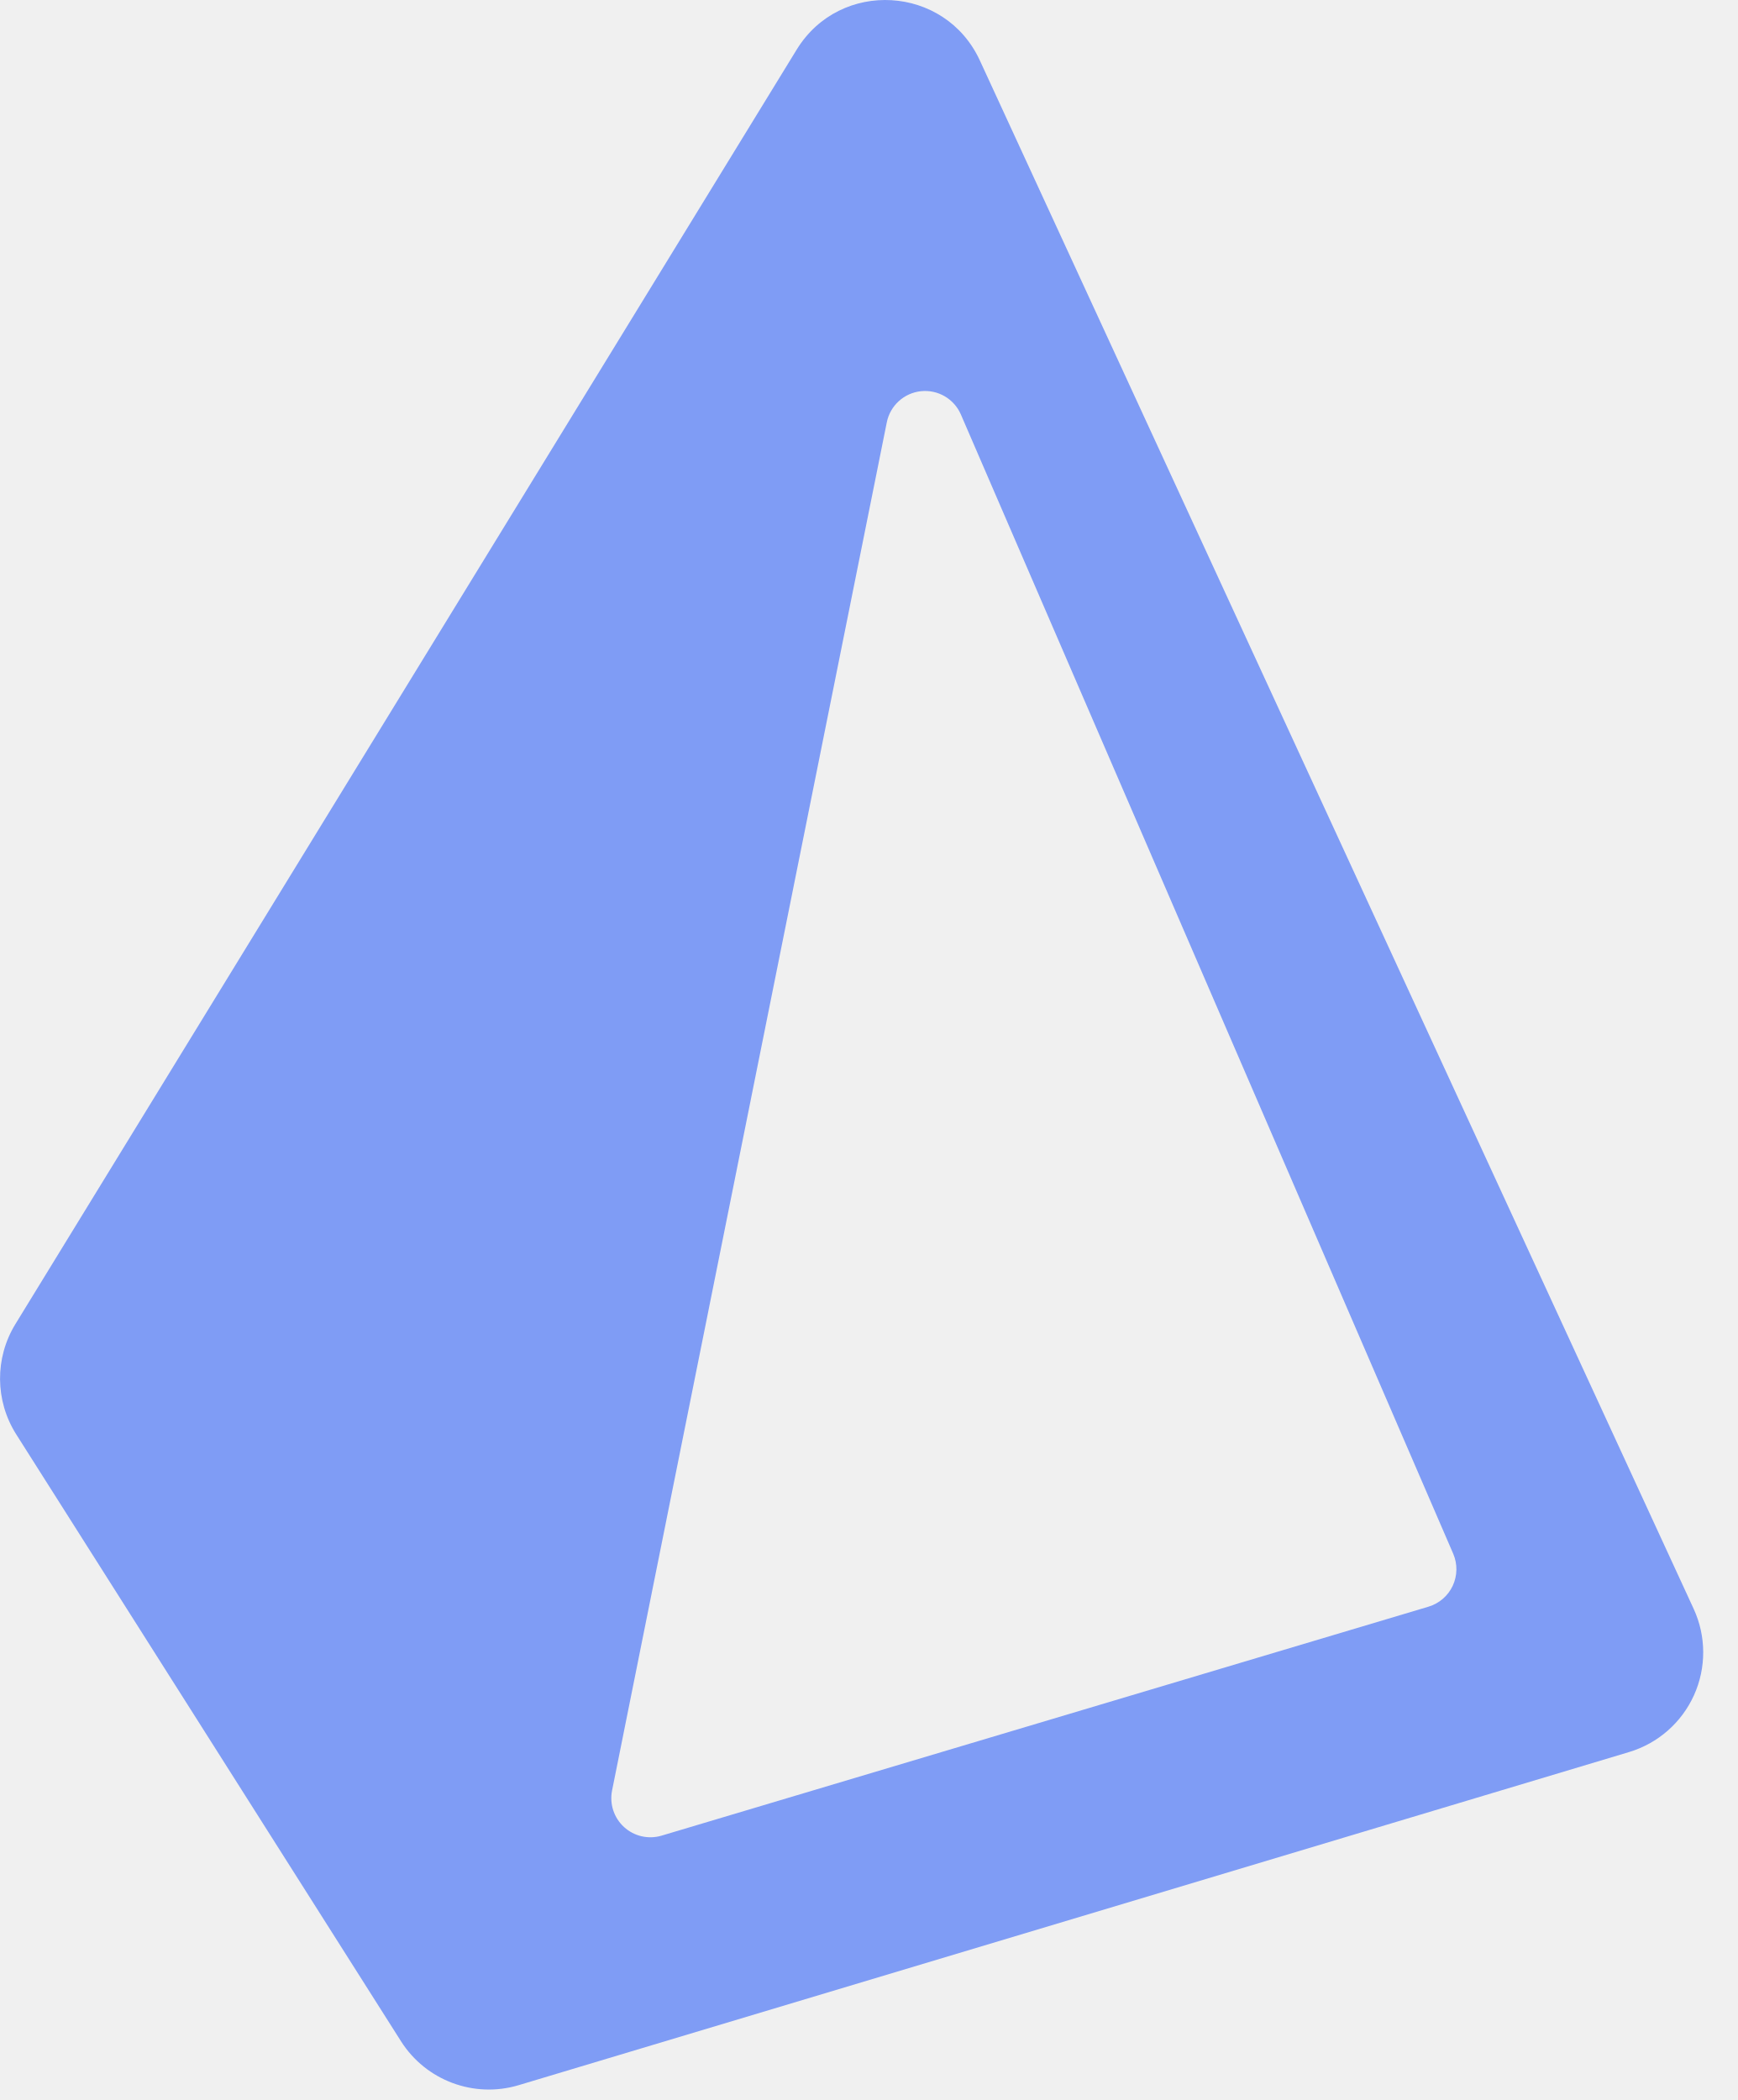
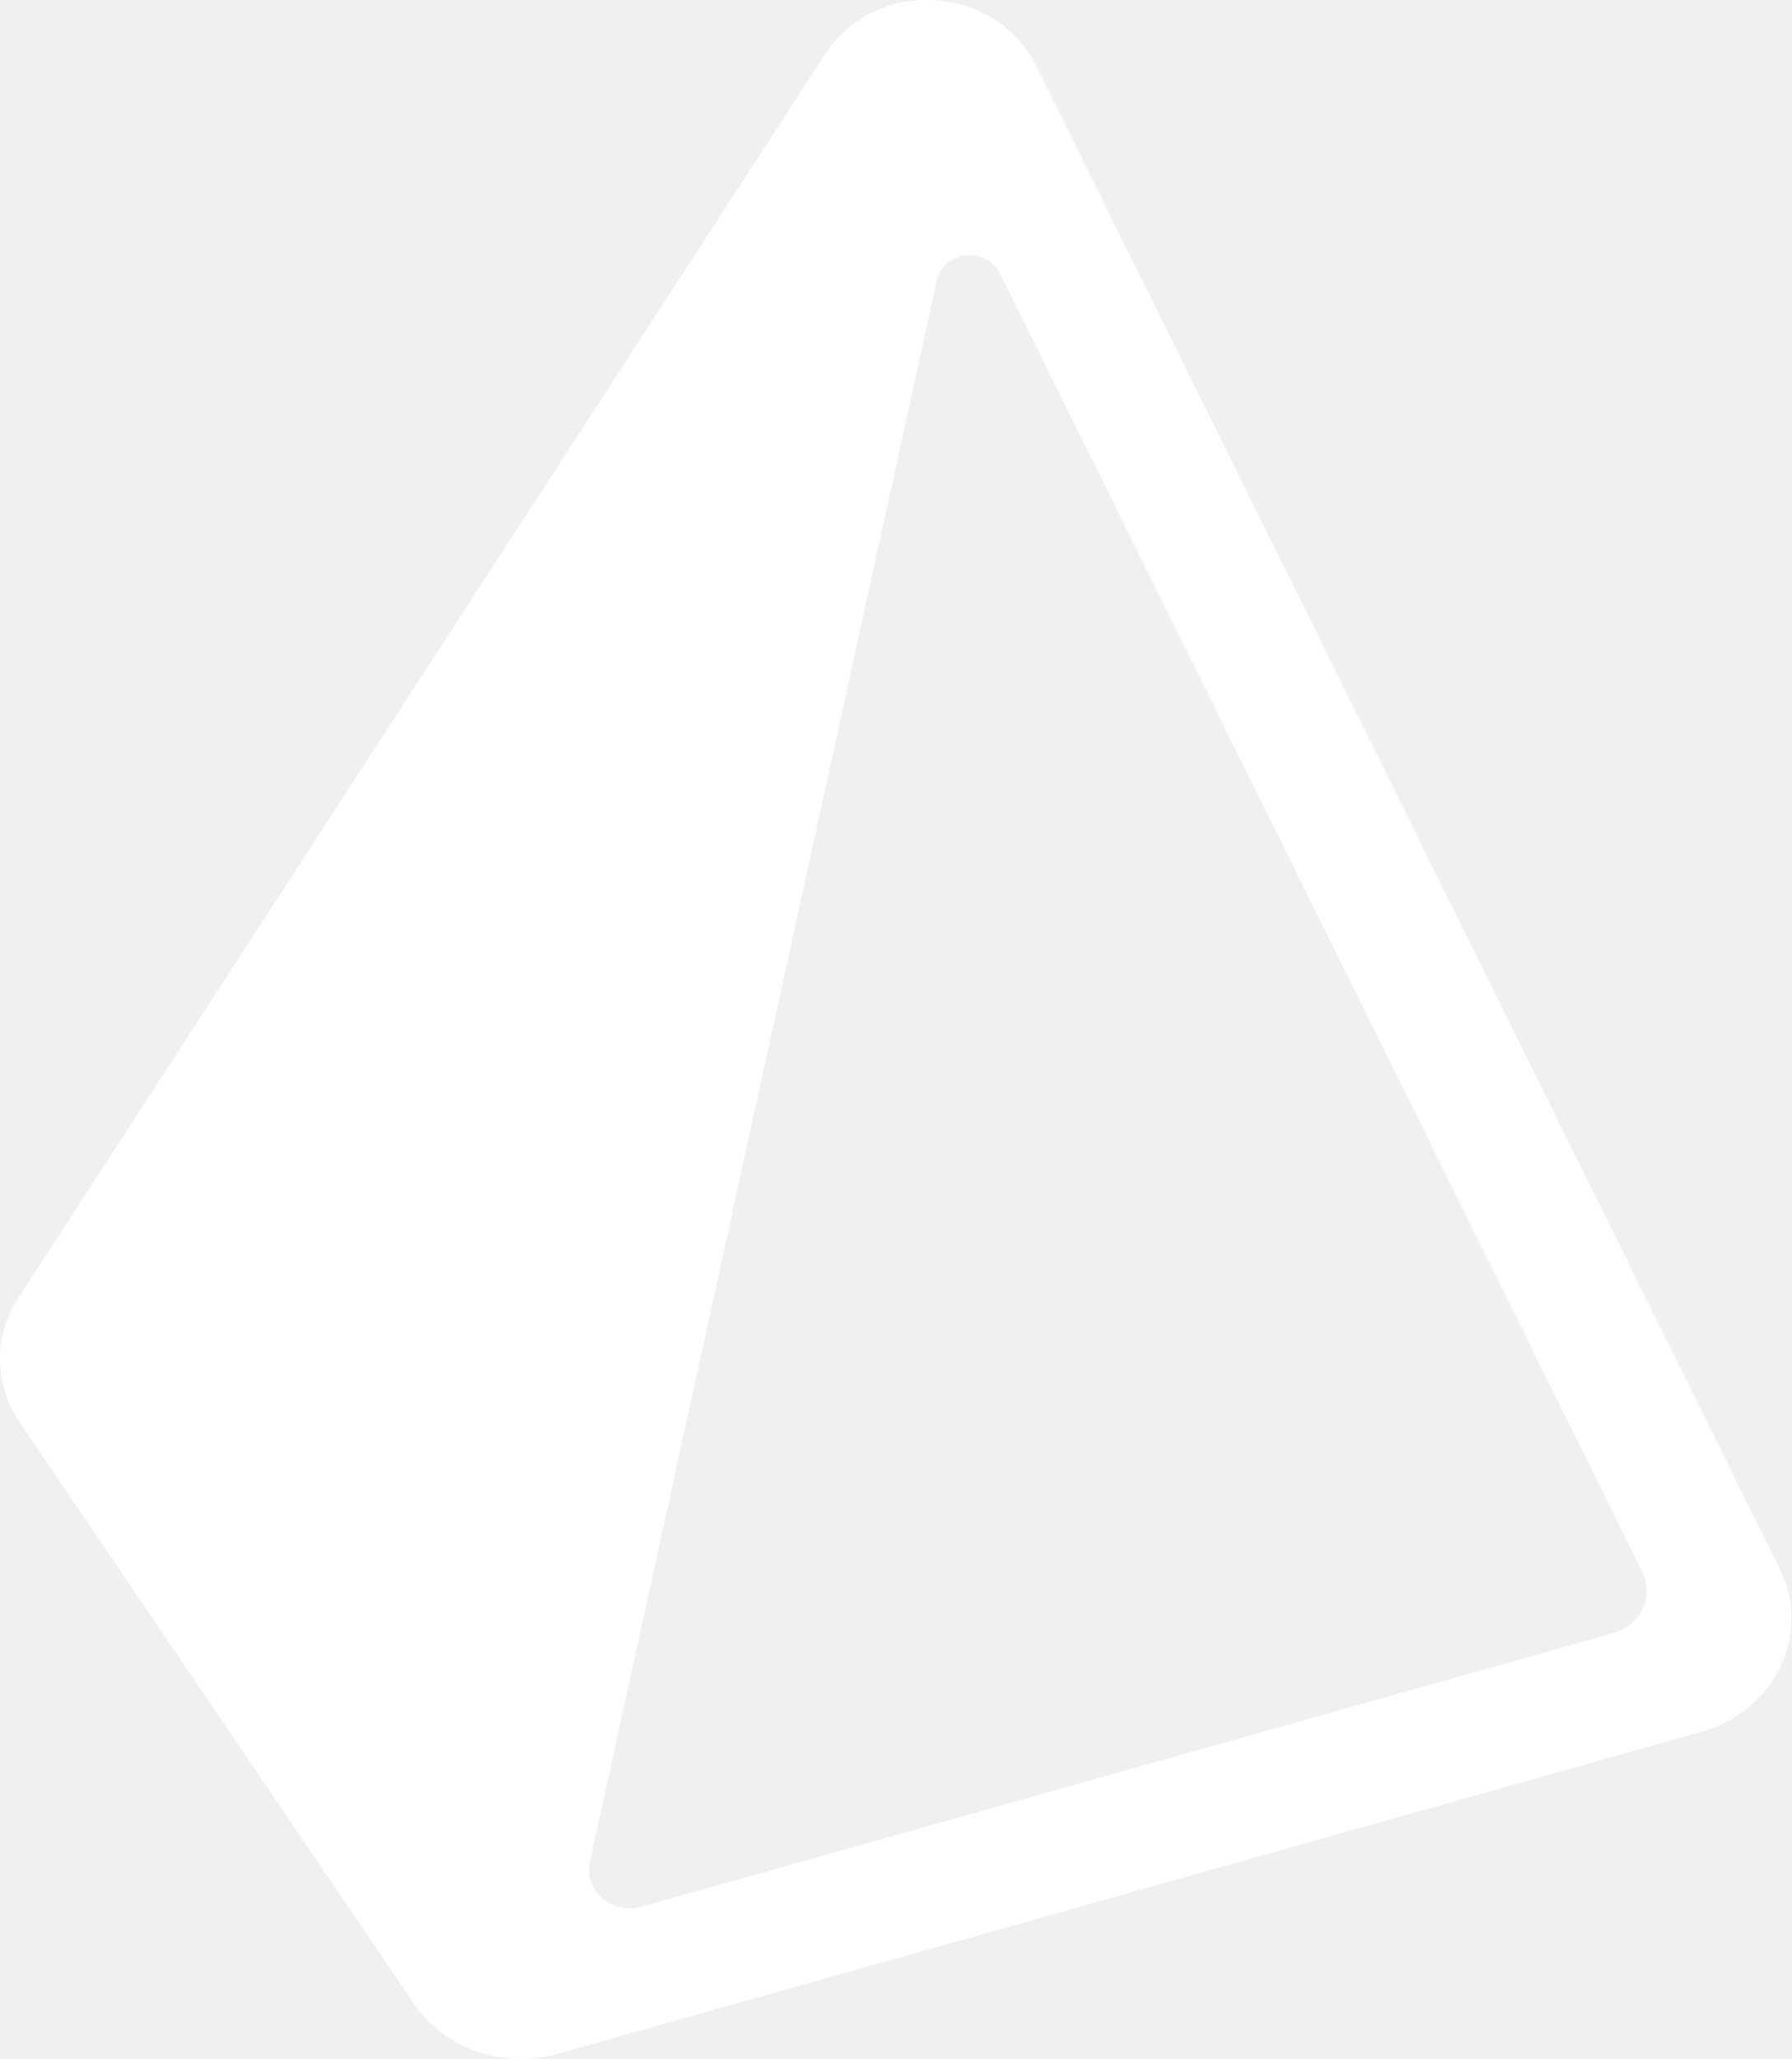
- <svg xmlns="http://www.w3.org/2000/svg" width="24" height="29" fill="none">
-   <path fill="#7F9CF5" fill-rule="evenodd" d="M.212 18.286a1.44 1.44 0 0 0 .011 1.52l5.314 8.382c.345.544 1.01.792 1.626.607l15.333-4.6a1.437 1.437 0 0 0 .892-1.978L13.531.835c-.48-1.042-1.93-1.128-2.53-.149zM13.269 5.724a.539.539 0 0 0-1.023.108L8.452 24.727a.54.54 0 0 0 .682.623l10.594-3.163a.54.54 0 0 0 .34-.73z" clip-rule="evenodd" />
+ <svg xmlns="http://www.w3.org/2000/svg" width="134" height="154" fill="none">
+   <path fill="#ffffff" fill-rule="evenodd" d="M120.662 122.152 48 142.605c-2.22.626-4.347-1.202-3.88-3.332L70.076 20.958c.486-2.212 3.7-2.564 4.713-.515l48.063 97.136c.906 1.832-.128 3.993-2.191 4.573m12.461-4.825L77.473 4.857c-1.396-2.812-4.309-4.67-7.61-4.842-3.386-.187-6.42 1.367-8.132 4.013L1.376 97.066c-1.87 2.9-1.833 6.475.106 9.339l29.503 43.496c1.758 2.596 4.805 4.099 7.971 4.099.898 0 1.8-.12 2.688-.371l85.639-24.105c2.623-.739 4.768-2.505 5.891-4.847a8.36 8.36 0 0 0-.051-7.35" clip-rule="evenodd" />
</svg>
